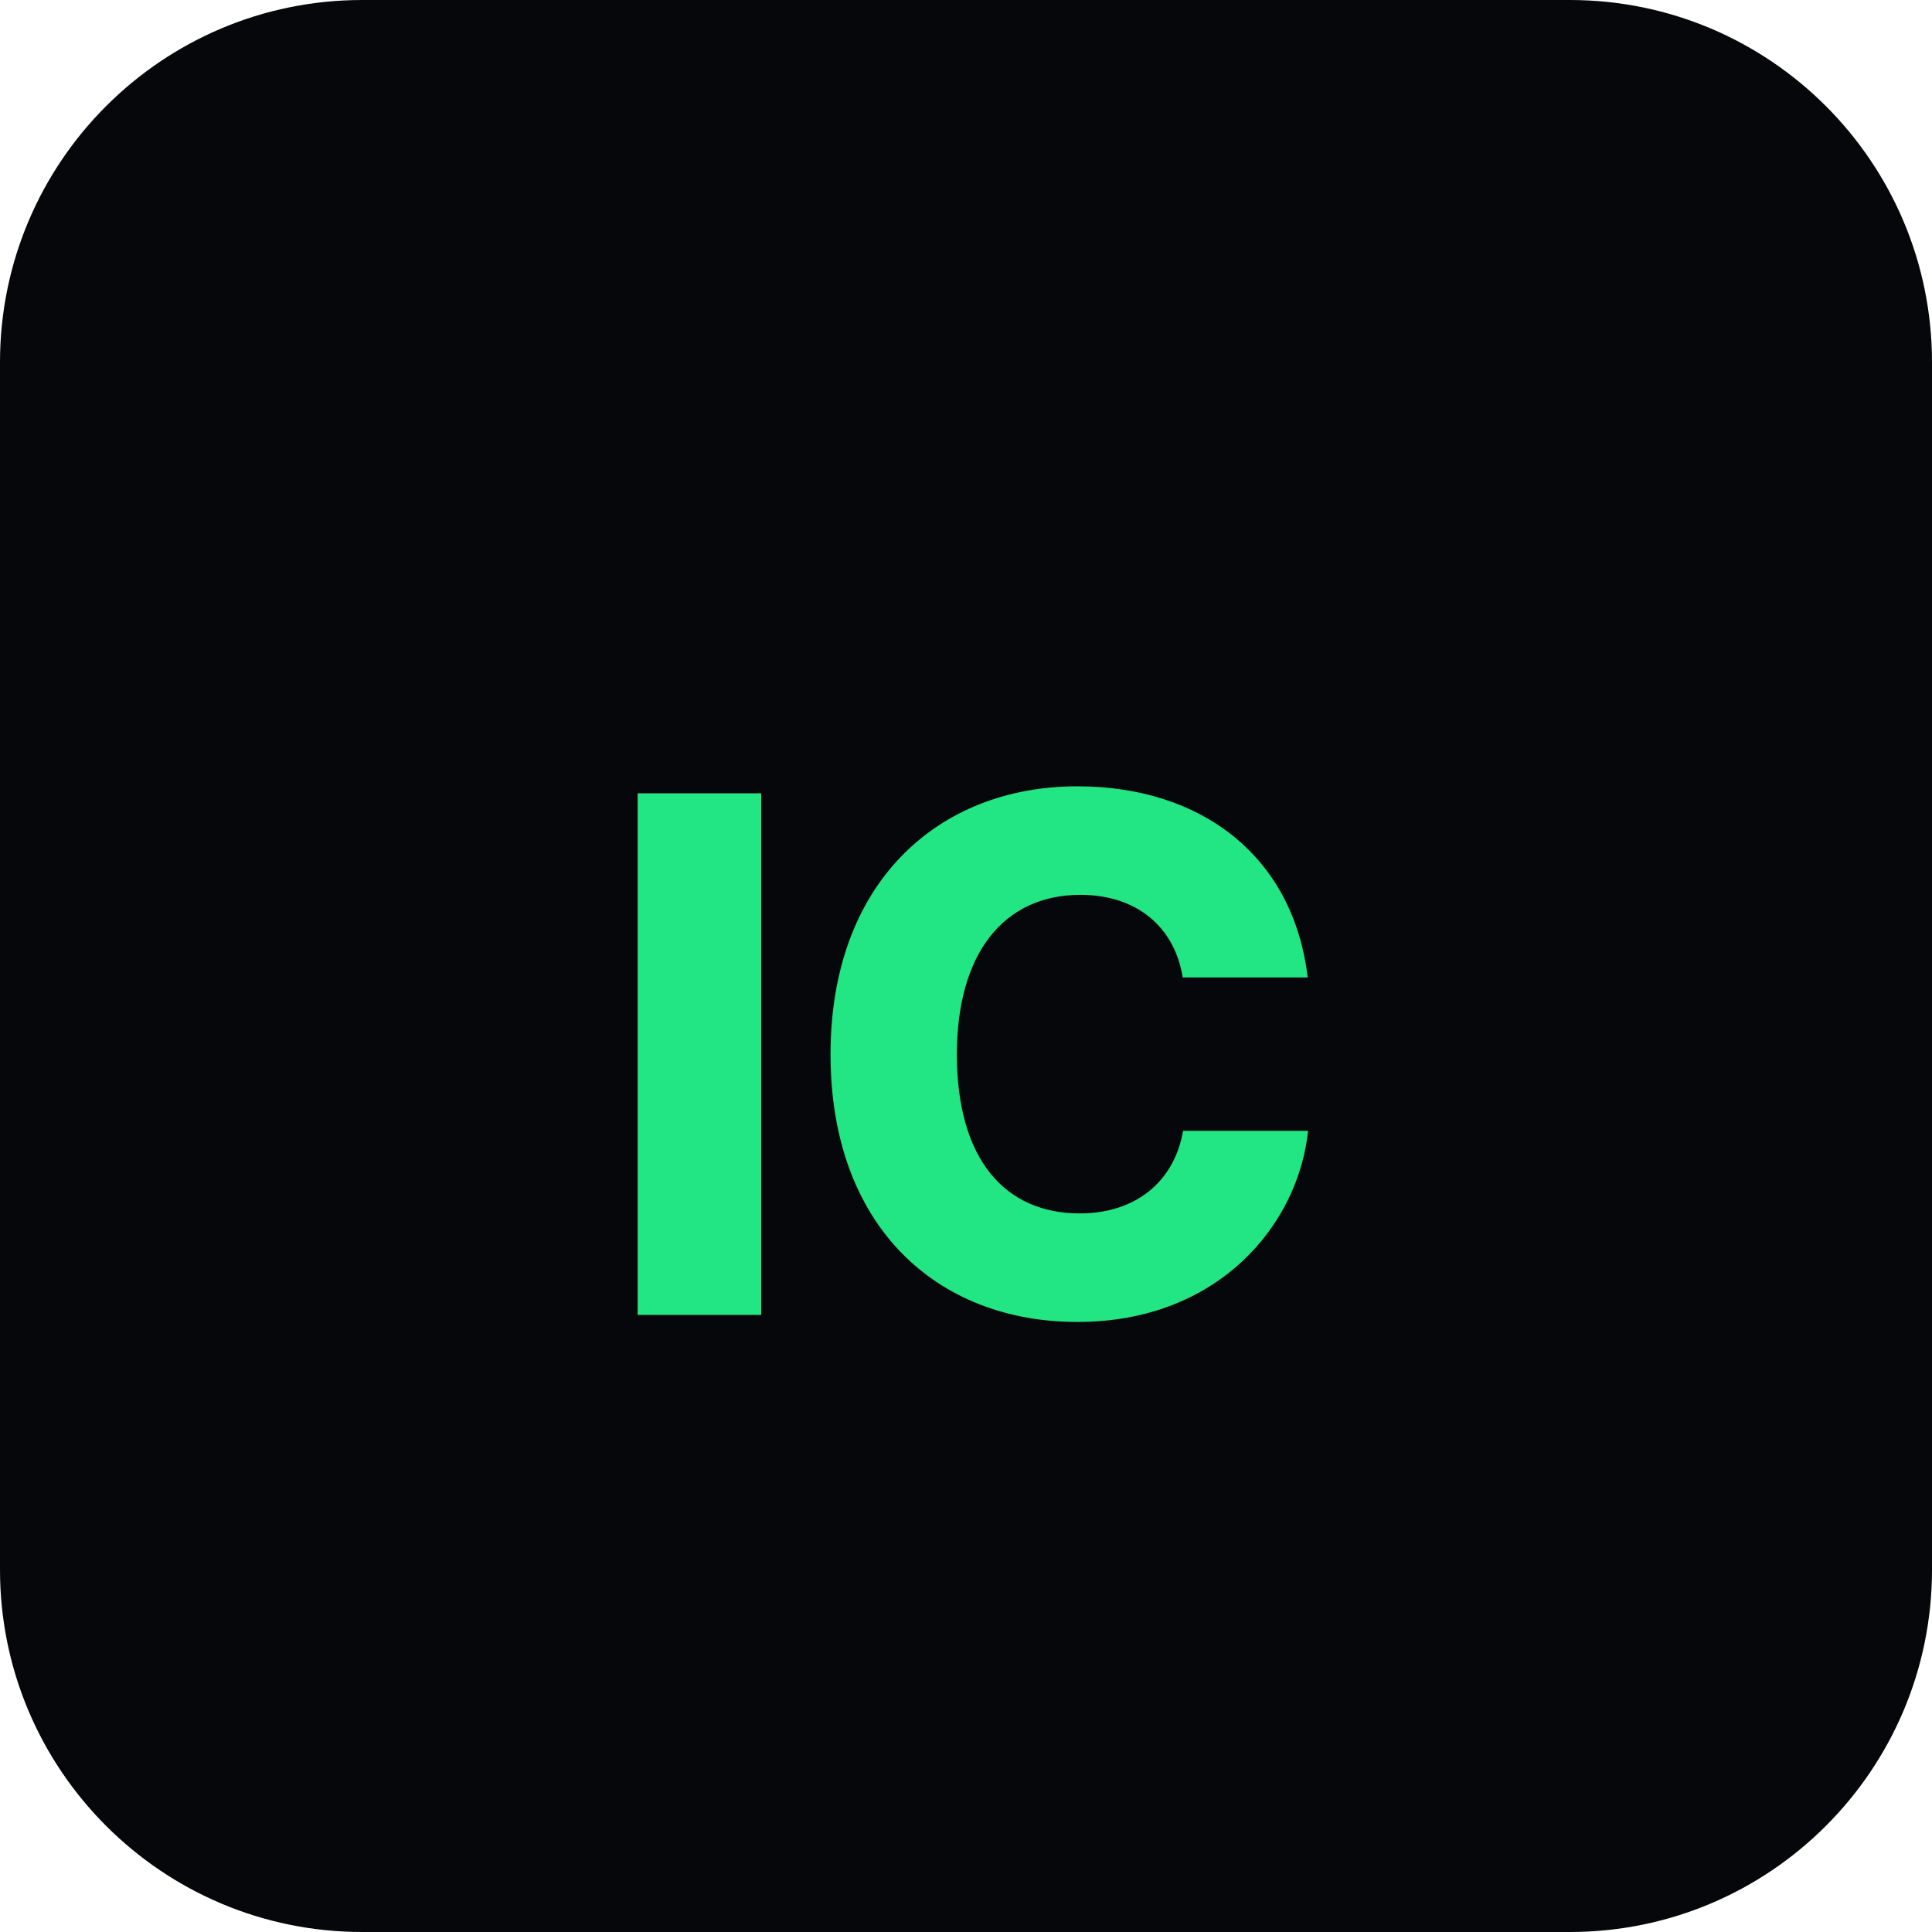
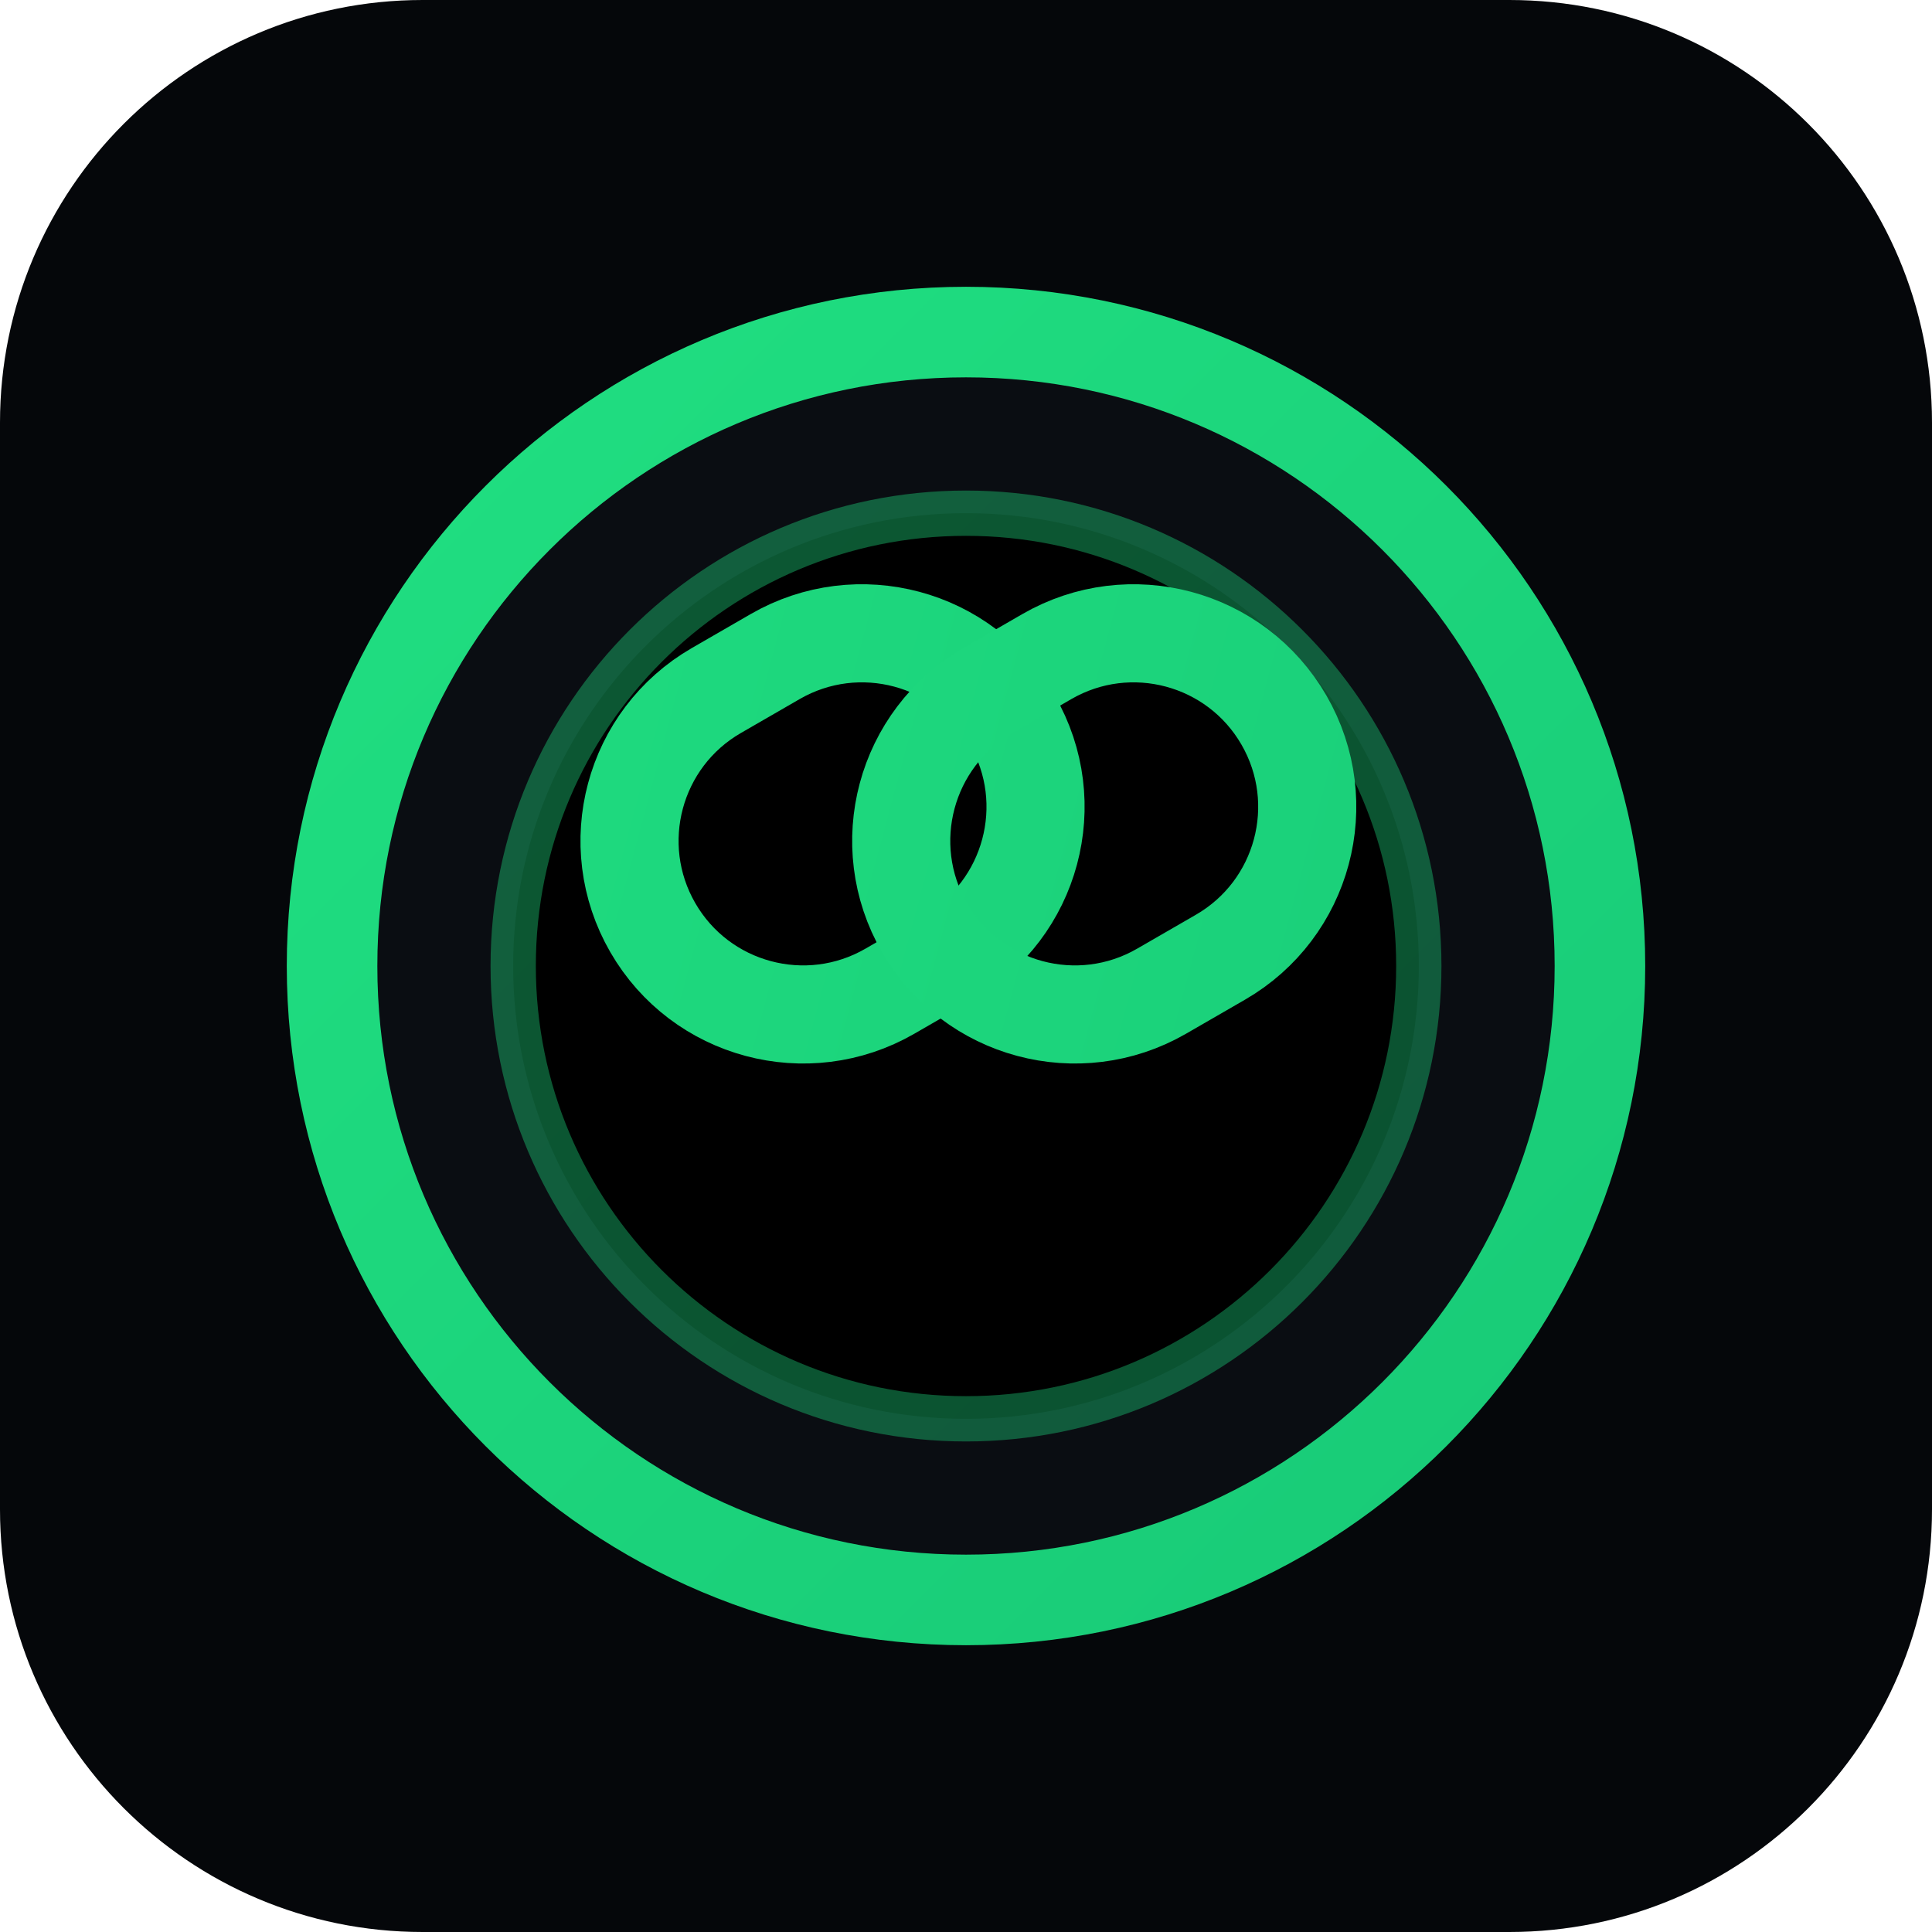
<svg xmlns="http://www.w3.org/2000/svg" width="512" height="512" viewBox="0 0 512 512">
-   <rect width="512" height="512" rx="96" fill="#05070a" />
-   <text x="50%" y="54%" text-anchor="middle" dominant-baseline="middle" font-family="Inter, sans-serif" font-size="190" font-weight="800" fill="#22e584">IC</text>
+   <defs>
+     <linearGradient id="g" x1="0" y1="0" x2="512" y2="512" gradientUnits="userSpaceOnUse">
+       <stop stop-color="#22e584" />
+       <stop offset="1" stop-color="#16c474" />
+     </linearGradient>
+   </defs>
+   <rect width="512" height="512" rx="112" fill="#05070a" />
+   <circle cx="256" cy="256" r="168" fill="#0a0d12" stroke="url(#g)" stroke-width="24" />
+   <circle cx="256" cy="256" r="120" stroke="url(#g)" stroke-width="12" stroke-opacity="0.4" />
+   <g stroke="url(#g)" stroke-width="26" stroke-linecap="round" fill="none">
+     <rect x="150" y="206" width="110" height="92" rx="46" transform="rotate(-30 150 206)" />
+     <rect x="222" y="206" width="110" height="92" rx="46" transform="rotate(-30 222 206)" />
+   </g>
</svg>
